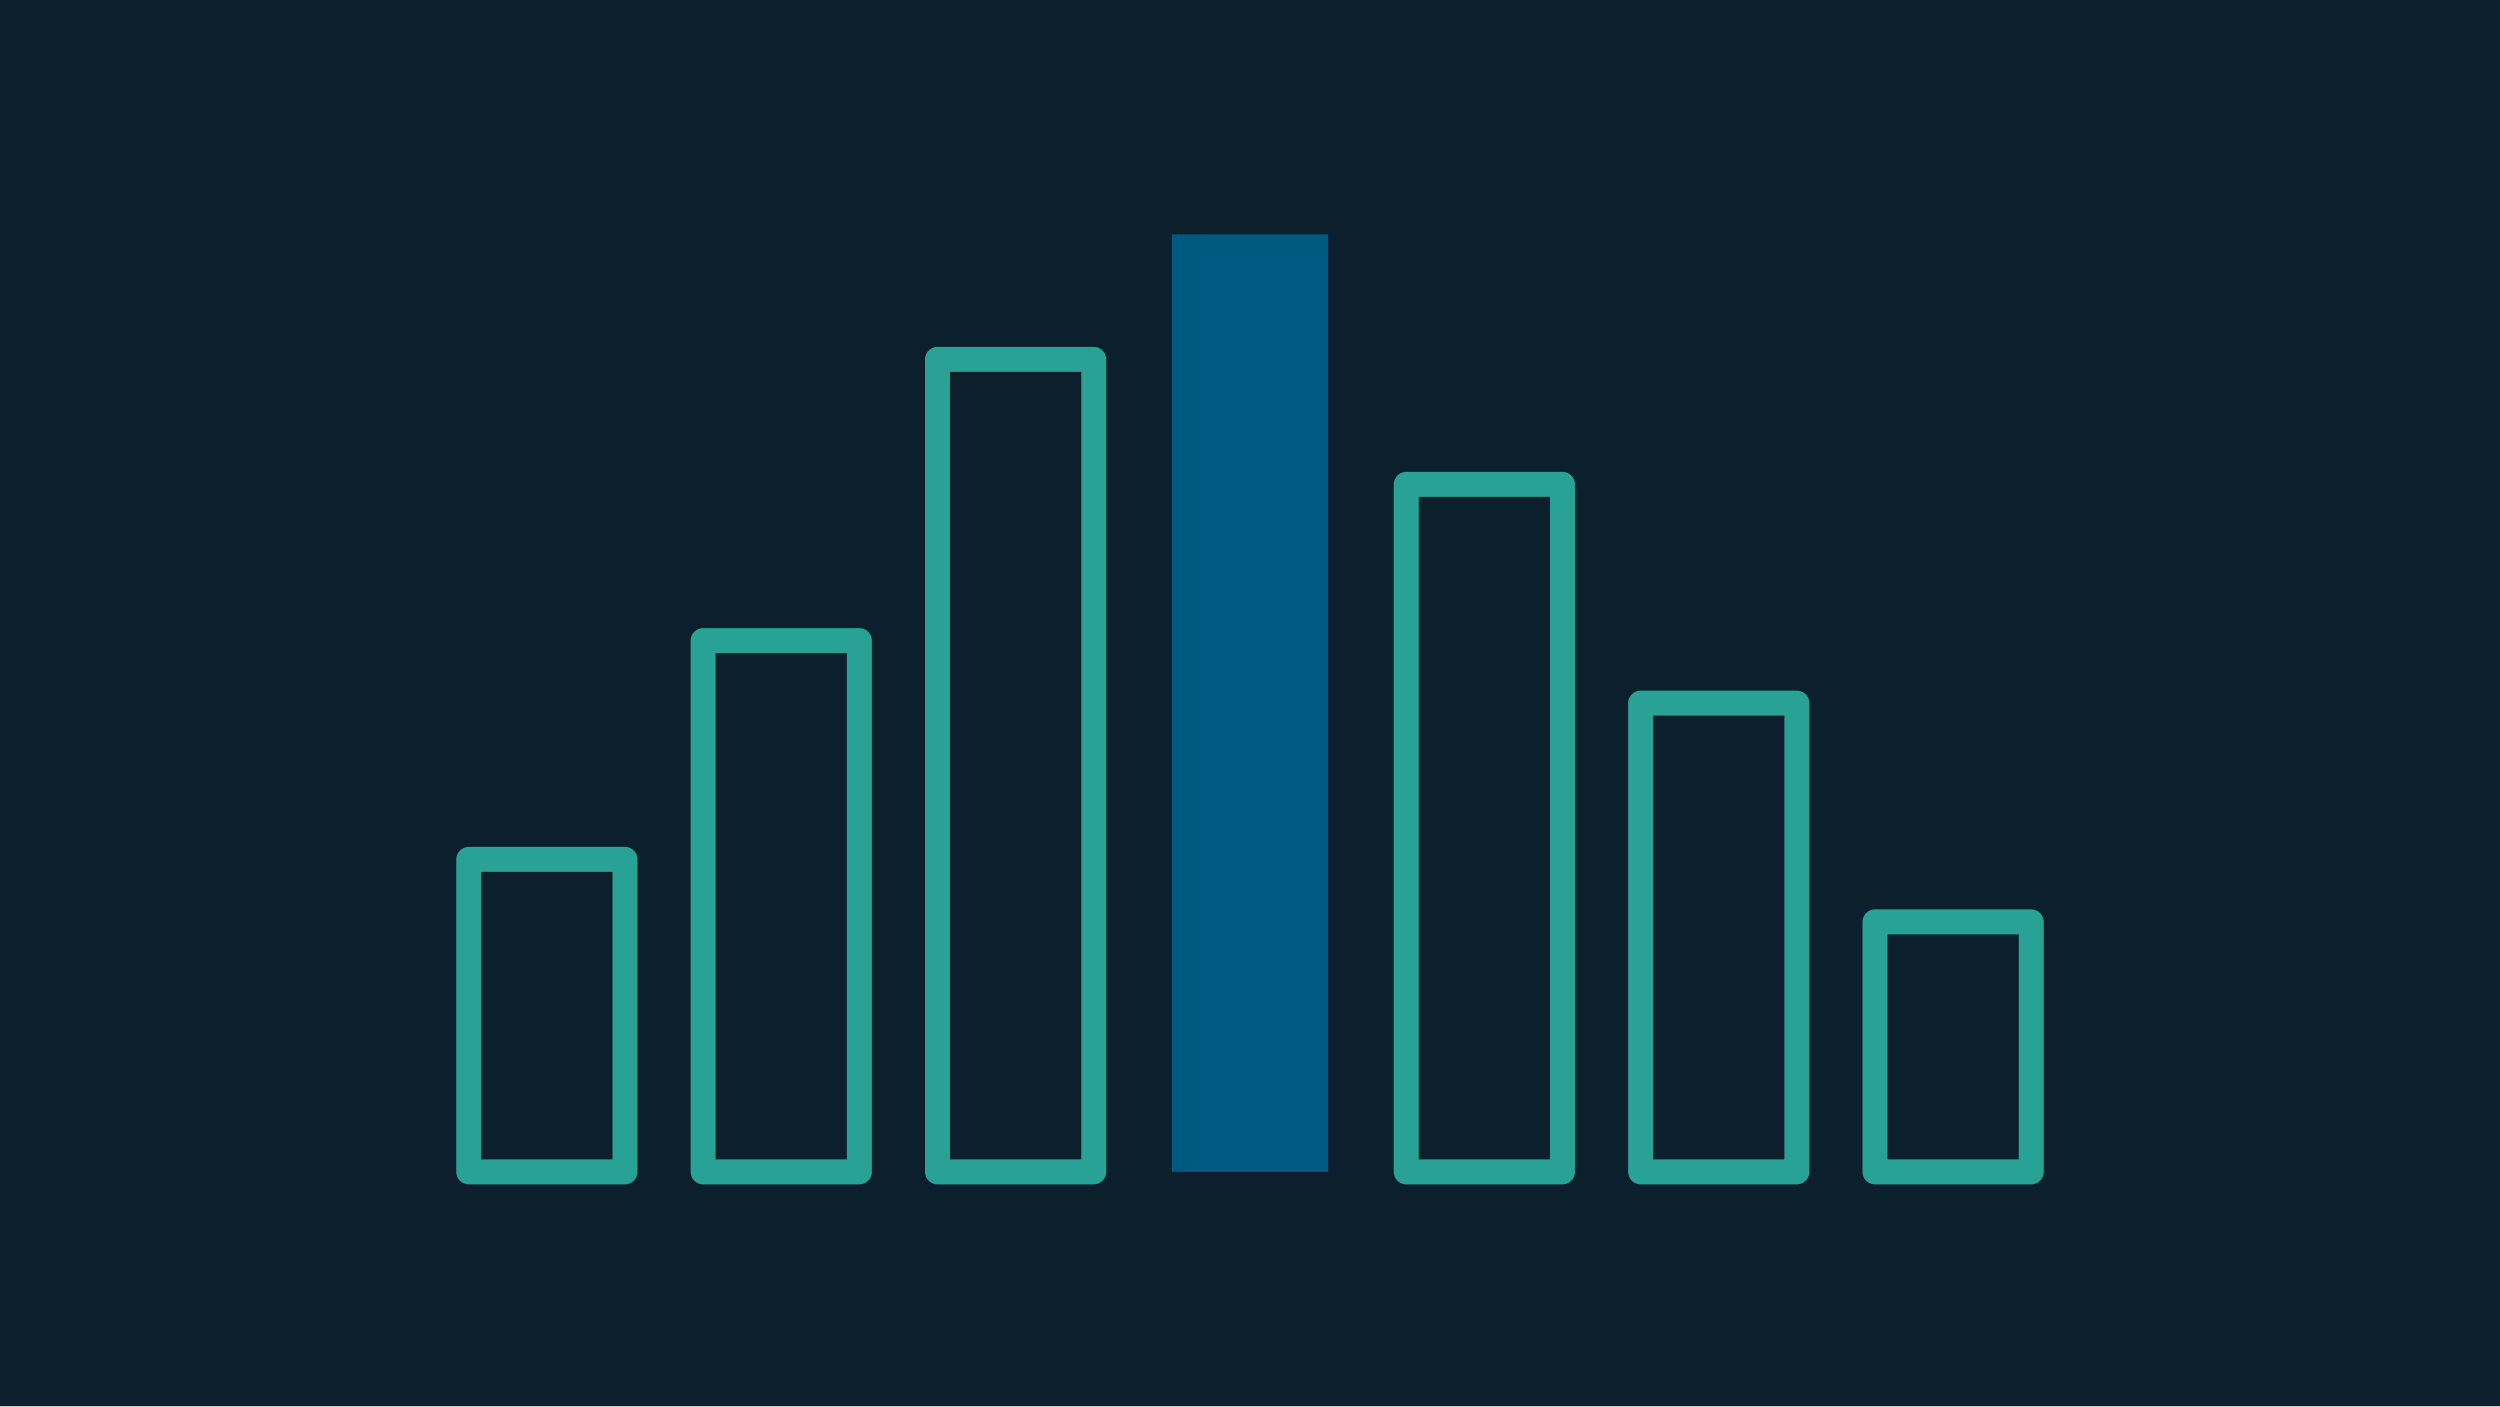
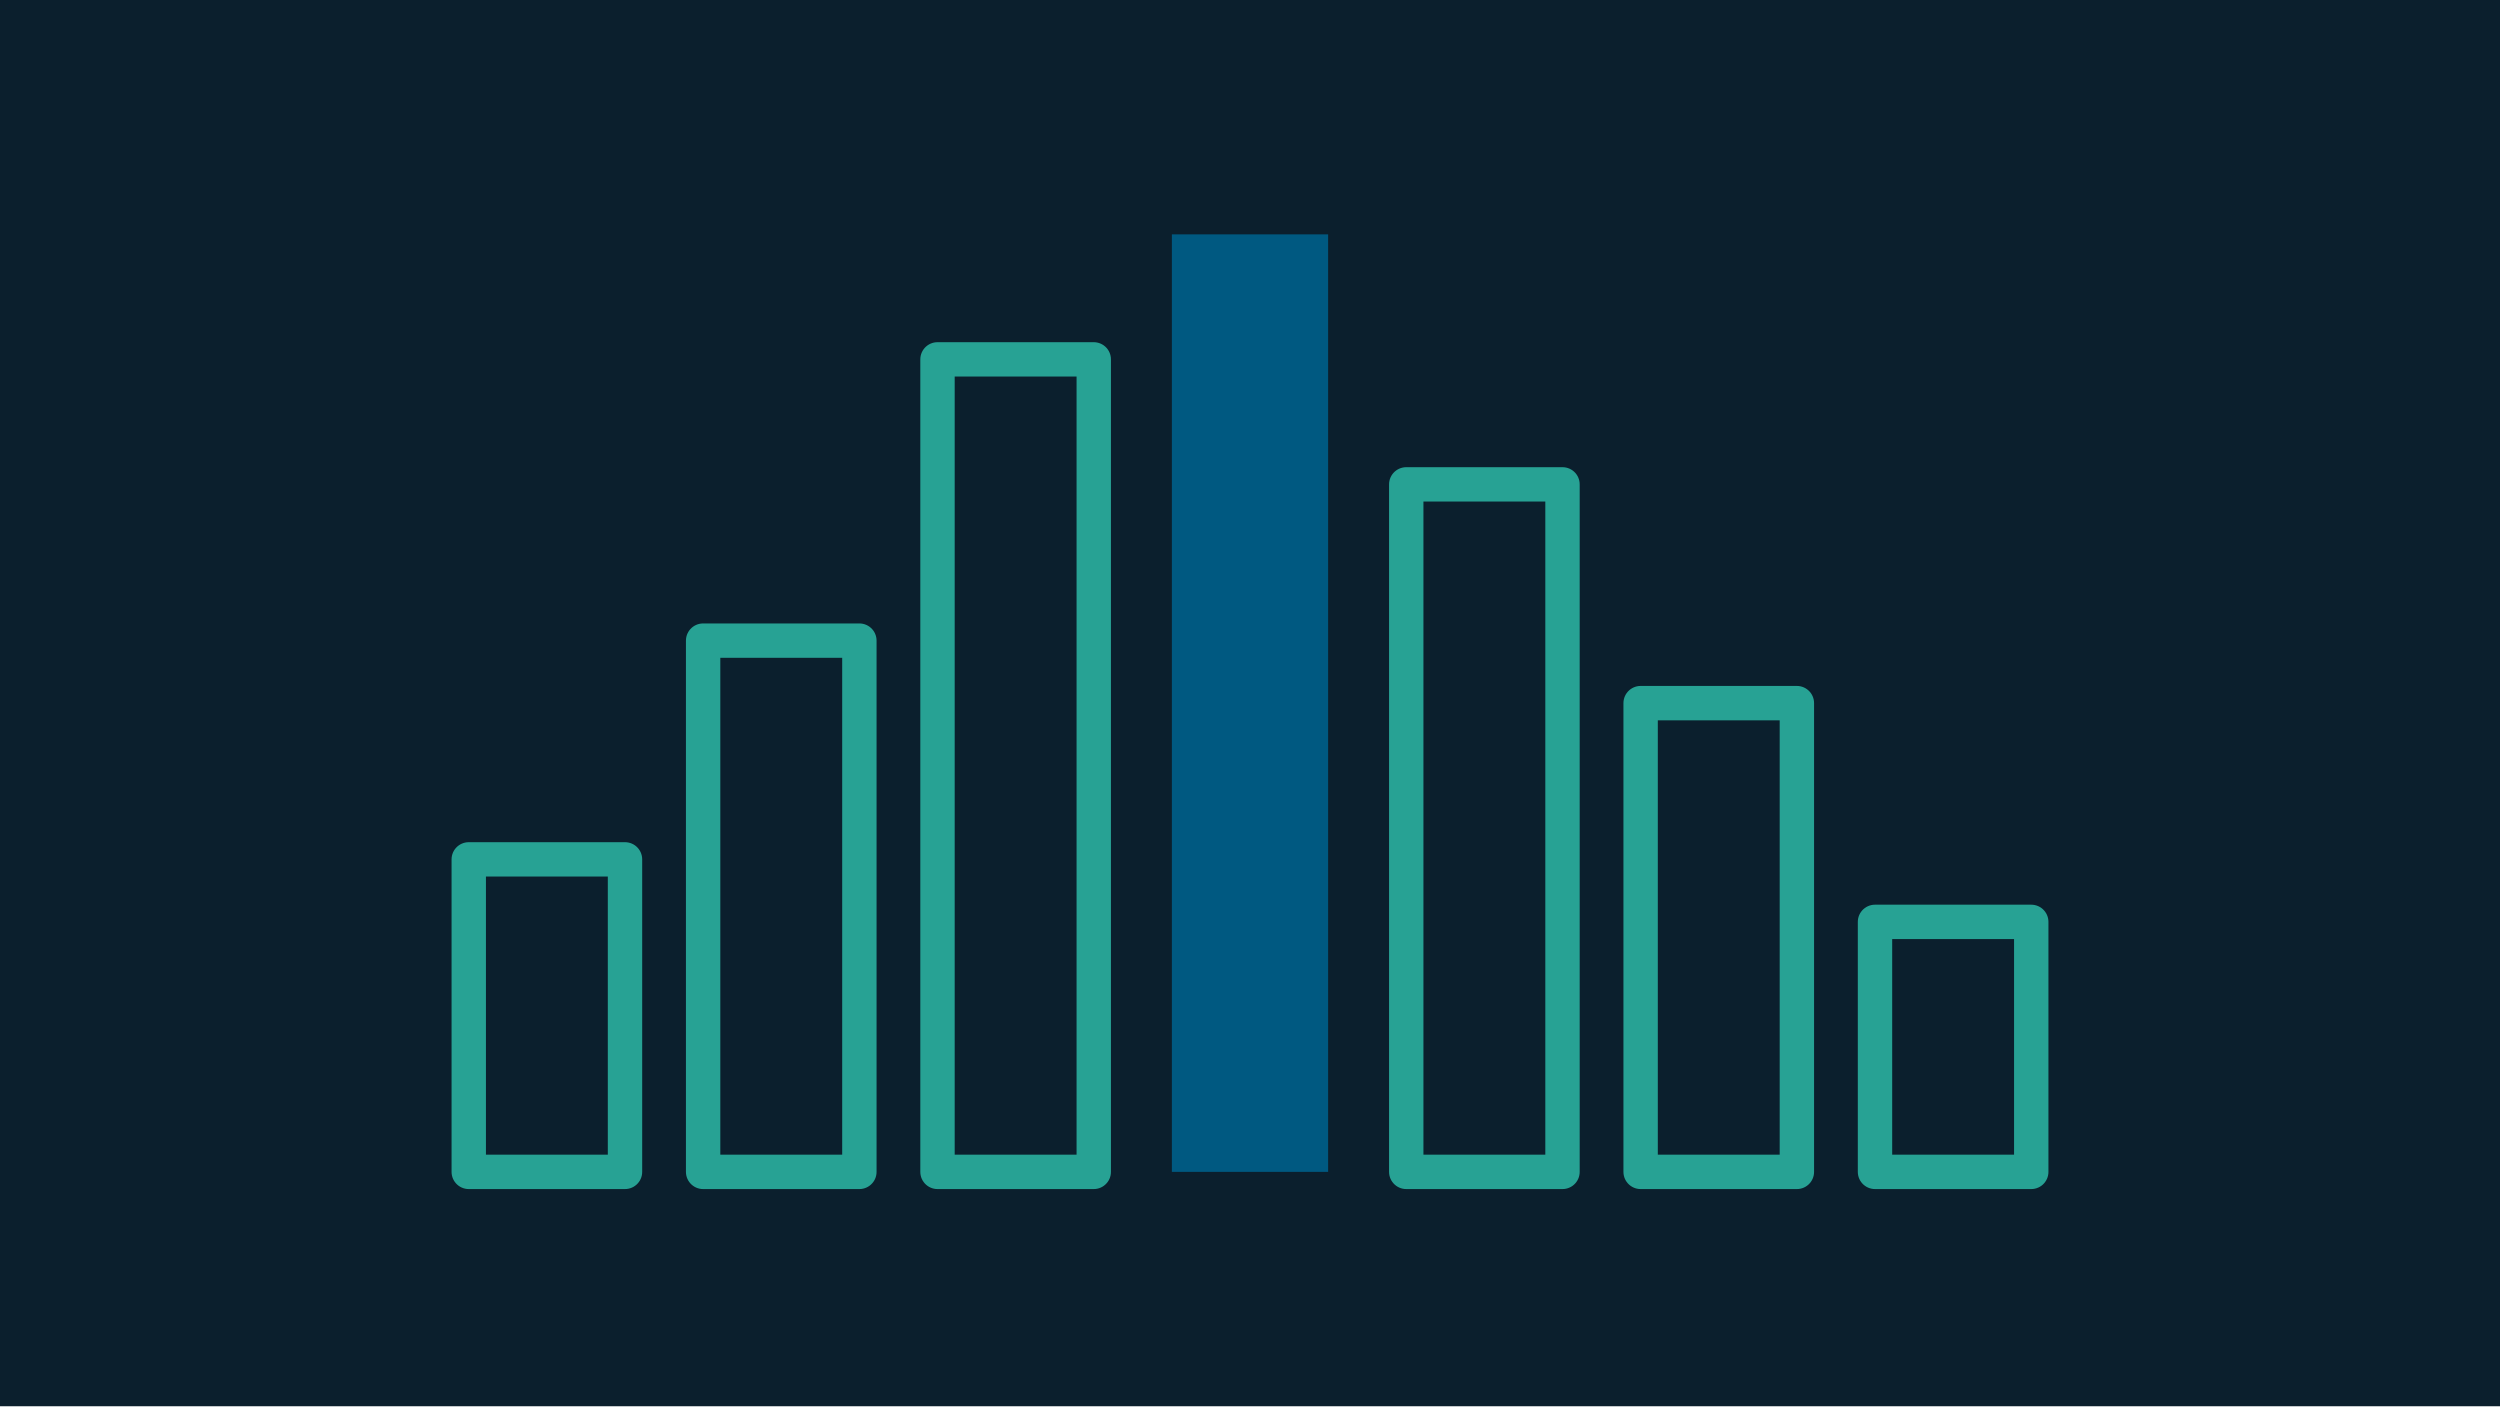
<svg xmlns="http://www.w3.org/2000/svg" viewBox="0 0 160 90" role="img" aria-label="Analysis · statistics">
  <rect width="160" height="90" fill="#0b1f2d" />
-   <rect x="30" y="55" width="10" height="20" fill="none" stroke="#2ab0a0" stroke-width="1.6" stroke-linecap="round" stroke-linejoin="round" opacity=".9" />
-   <rect x="45" y="41" width="10" height="34" fill="none" stroke="#2ab0a0" stroke-width="1.6" stroke-linecap="round" stroke-linejoin="round" opacity=".9" />
-   <rect x="60" y="23" width="10" height="52" fill="none" stroke="#2ab0a0" stroke-width="1.6" stroke-linecap="round" stroke-linejoin="round" opacity=".9" />
+   <rect x="30" y="55" width="10" height="20" fill="none" stroke="#2ab0a0" stroke-width="2.2" stroke-linecap="round" stroke-linejoin="round" opacity=".9" />
+   <rect x="45" y="41" width="10" height="34" fill="none" stroke="#2ab0a0" stroke-width="2.2" stroke-linecap="round" stroke-linejoin="round" opacity=".9" />
+   <rect x="60" y="23" width="10" height="52" fill="none" stroke="#2ab0a0" stroke-width="2.2" stroke-linecap="round" stroke-linejoin="round" opacity=".9" />
  <rect x="75" y="15" width="10" height="60" fill="#005981" stroke="none" />
-   <rect x="90" y="31" width="10" height="44" fill="none" stroke="#2ab0a0" stroke-width="1.6" stroke-linecap="round" stroke-linejoin="round" opacity=".9" />
-   <rect x="105" y="45" width="10" height="30" fill="none" stroke="#2ab0a0" stroke-width="1.6" stroke-linecap="round" stroke-linejoin="round" opacity=".9" />
-   <rect x="120" y="59" width="10" height="16" fill="none" stroke="#2ab0a0" stroke-width="1.6" stroke-linecap="round" stroke-linejoin="round" opacity=".9" />
+   <rect x="90" y="31" width="10" height="44" fill="none" stroke="#2ab0a0" stroke-width="2.2" stroke-linecap="round" stroke-linejoin="round" opacity=".9" />
+   <rect x="105" y="45" width="10" height="30" fill="none" stroke="#2ab0a0" stroke-width="2.2" stroke-linecap="round" stroke-linejoin="round" opacity=".9" />
+   <rect x="120" y="59" width="10" height="16" fill="none" stroke="#2ab0a0" stroke-width="2.2" stroke-linecap="round" stroke-linejoin="round" opacity=".9" />
</svg>
